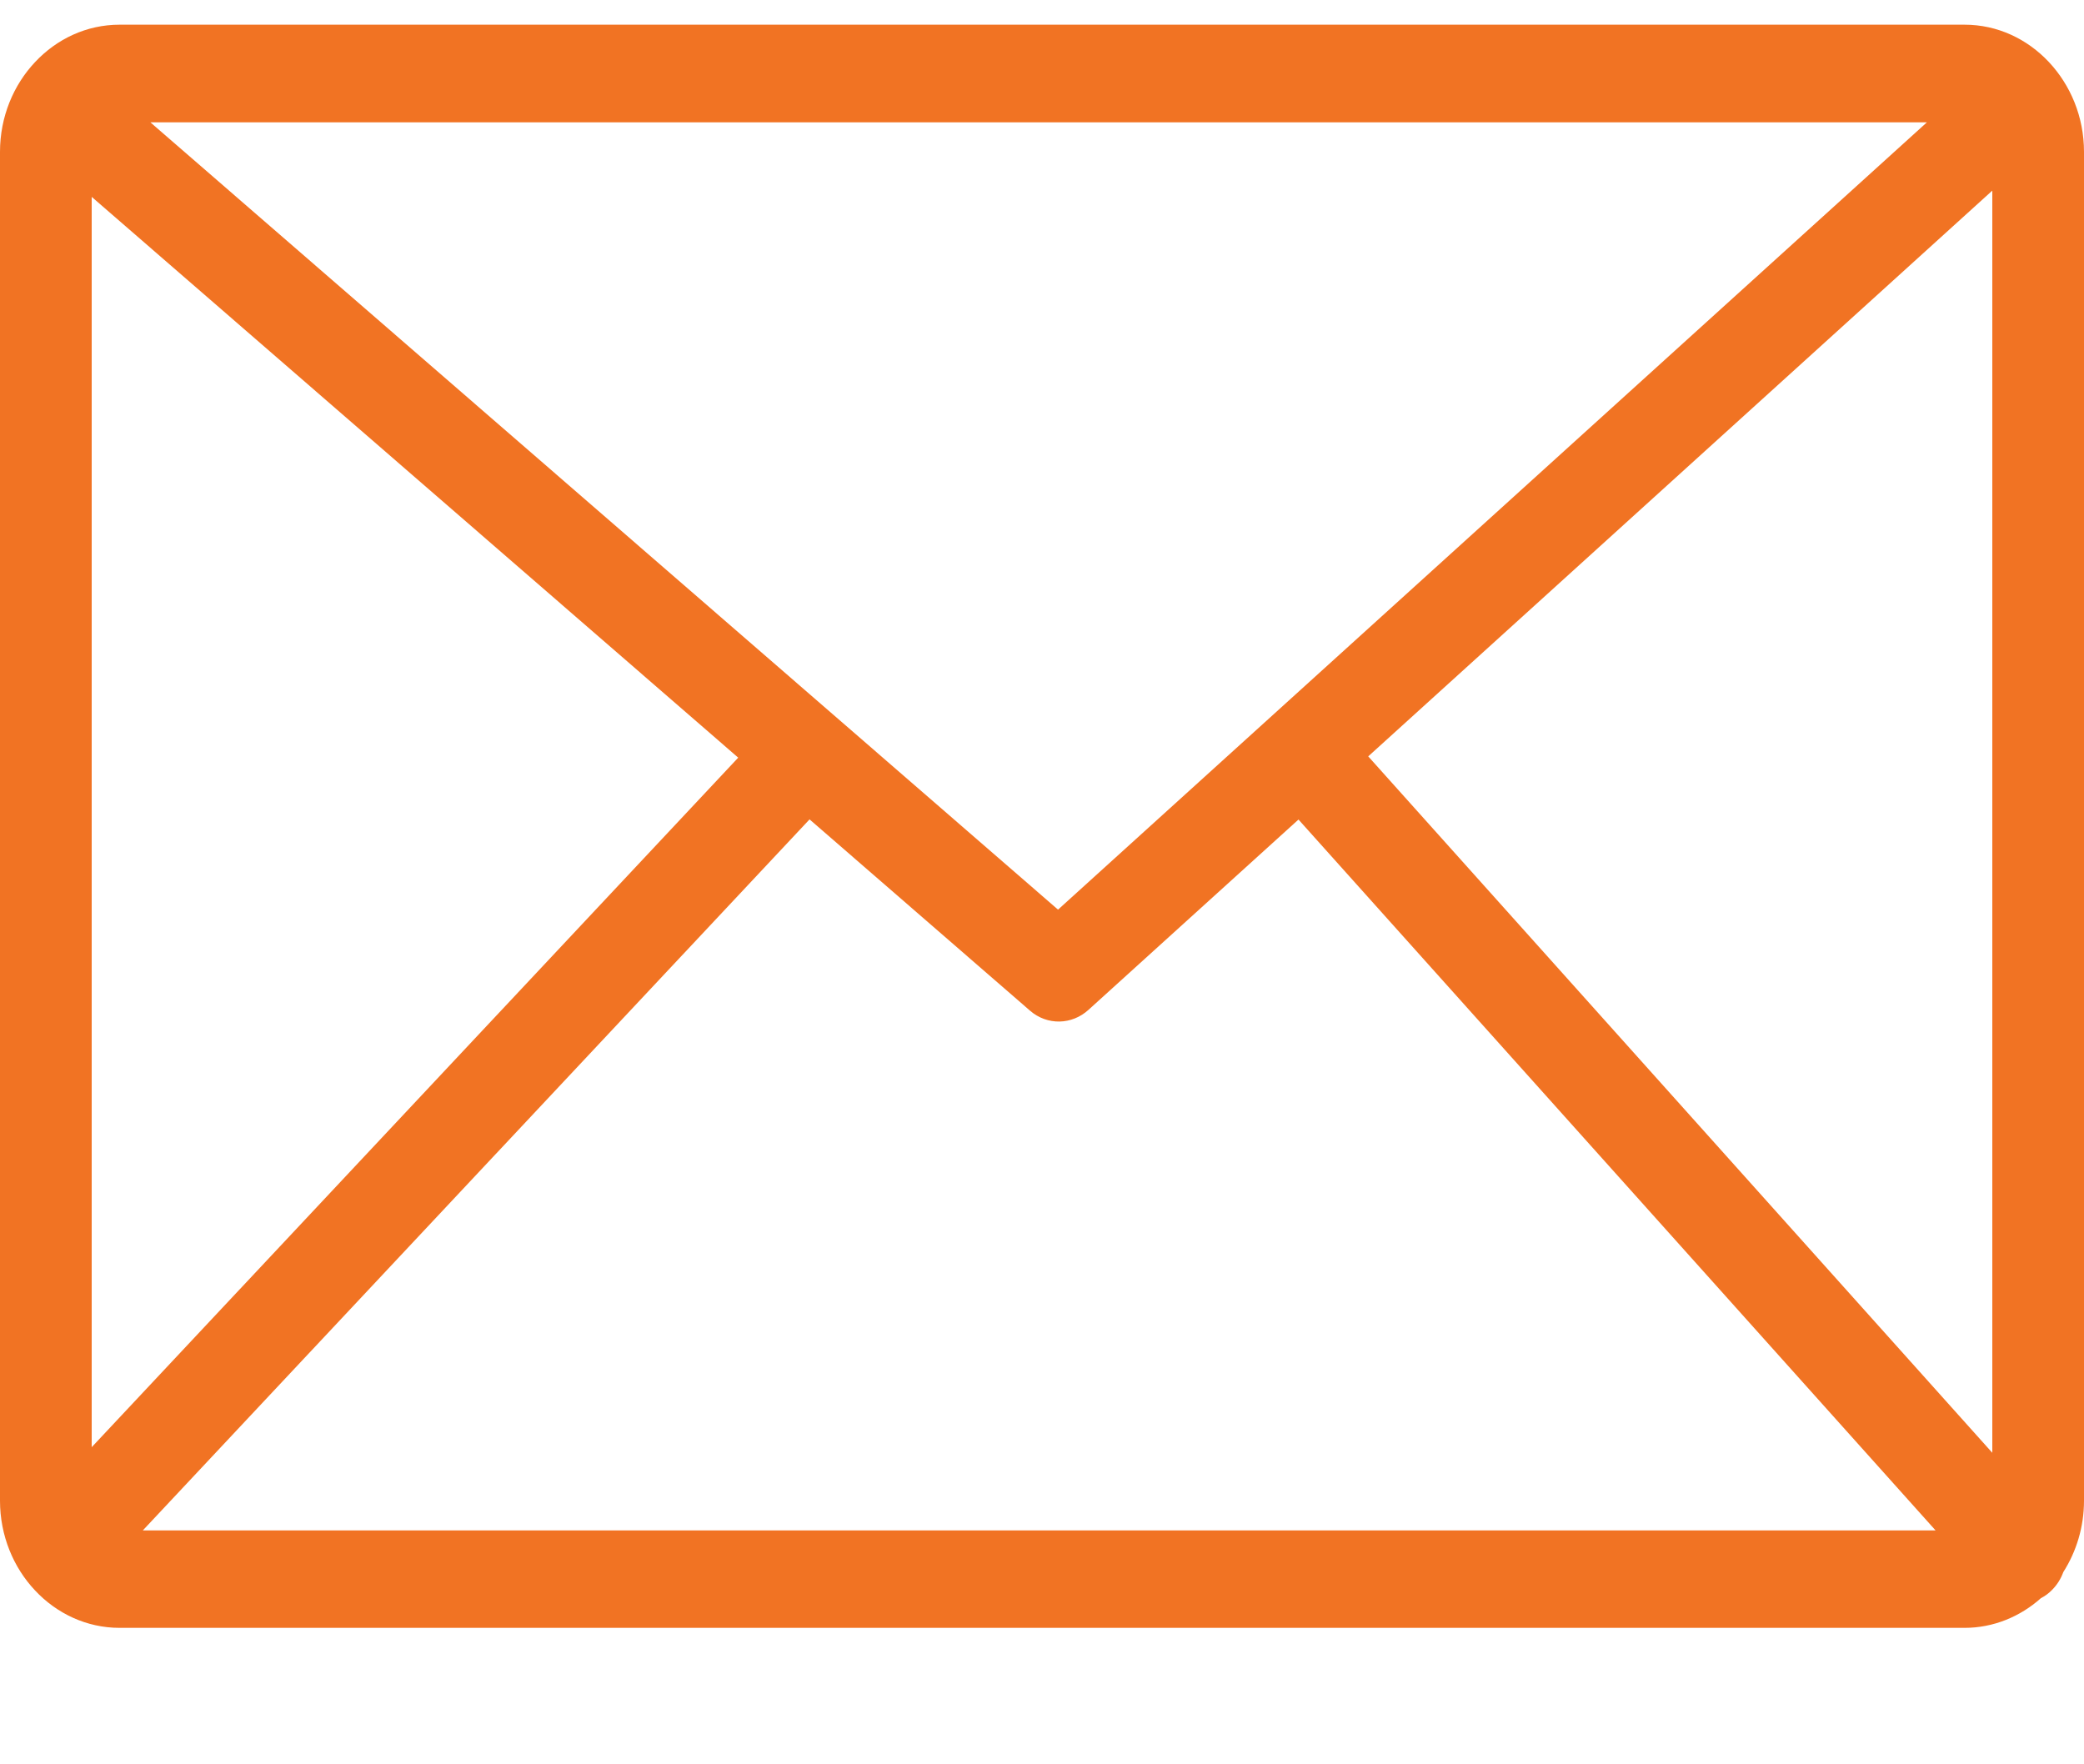
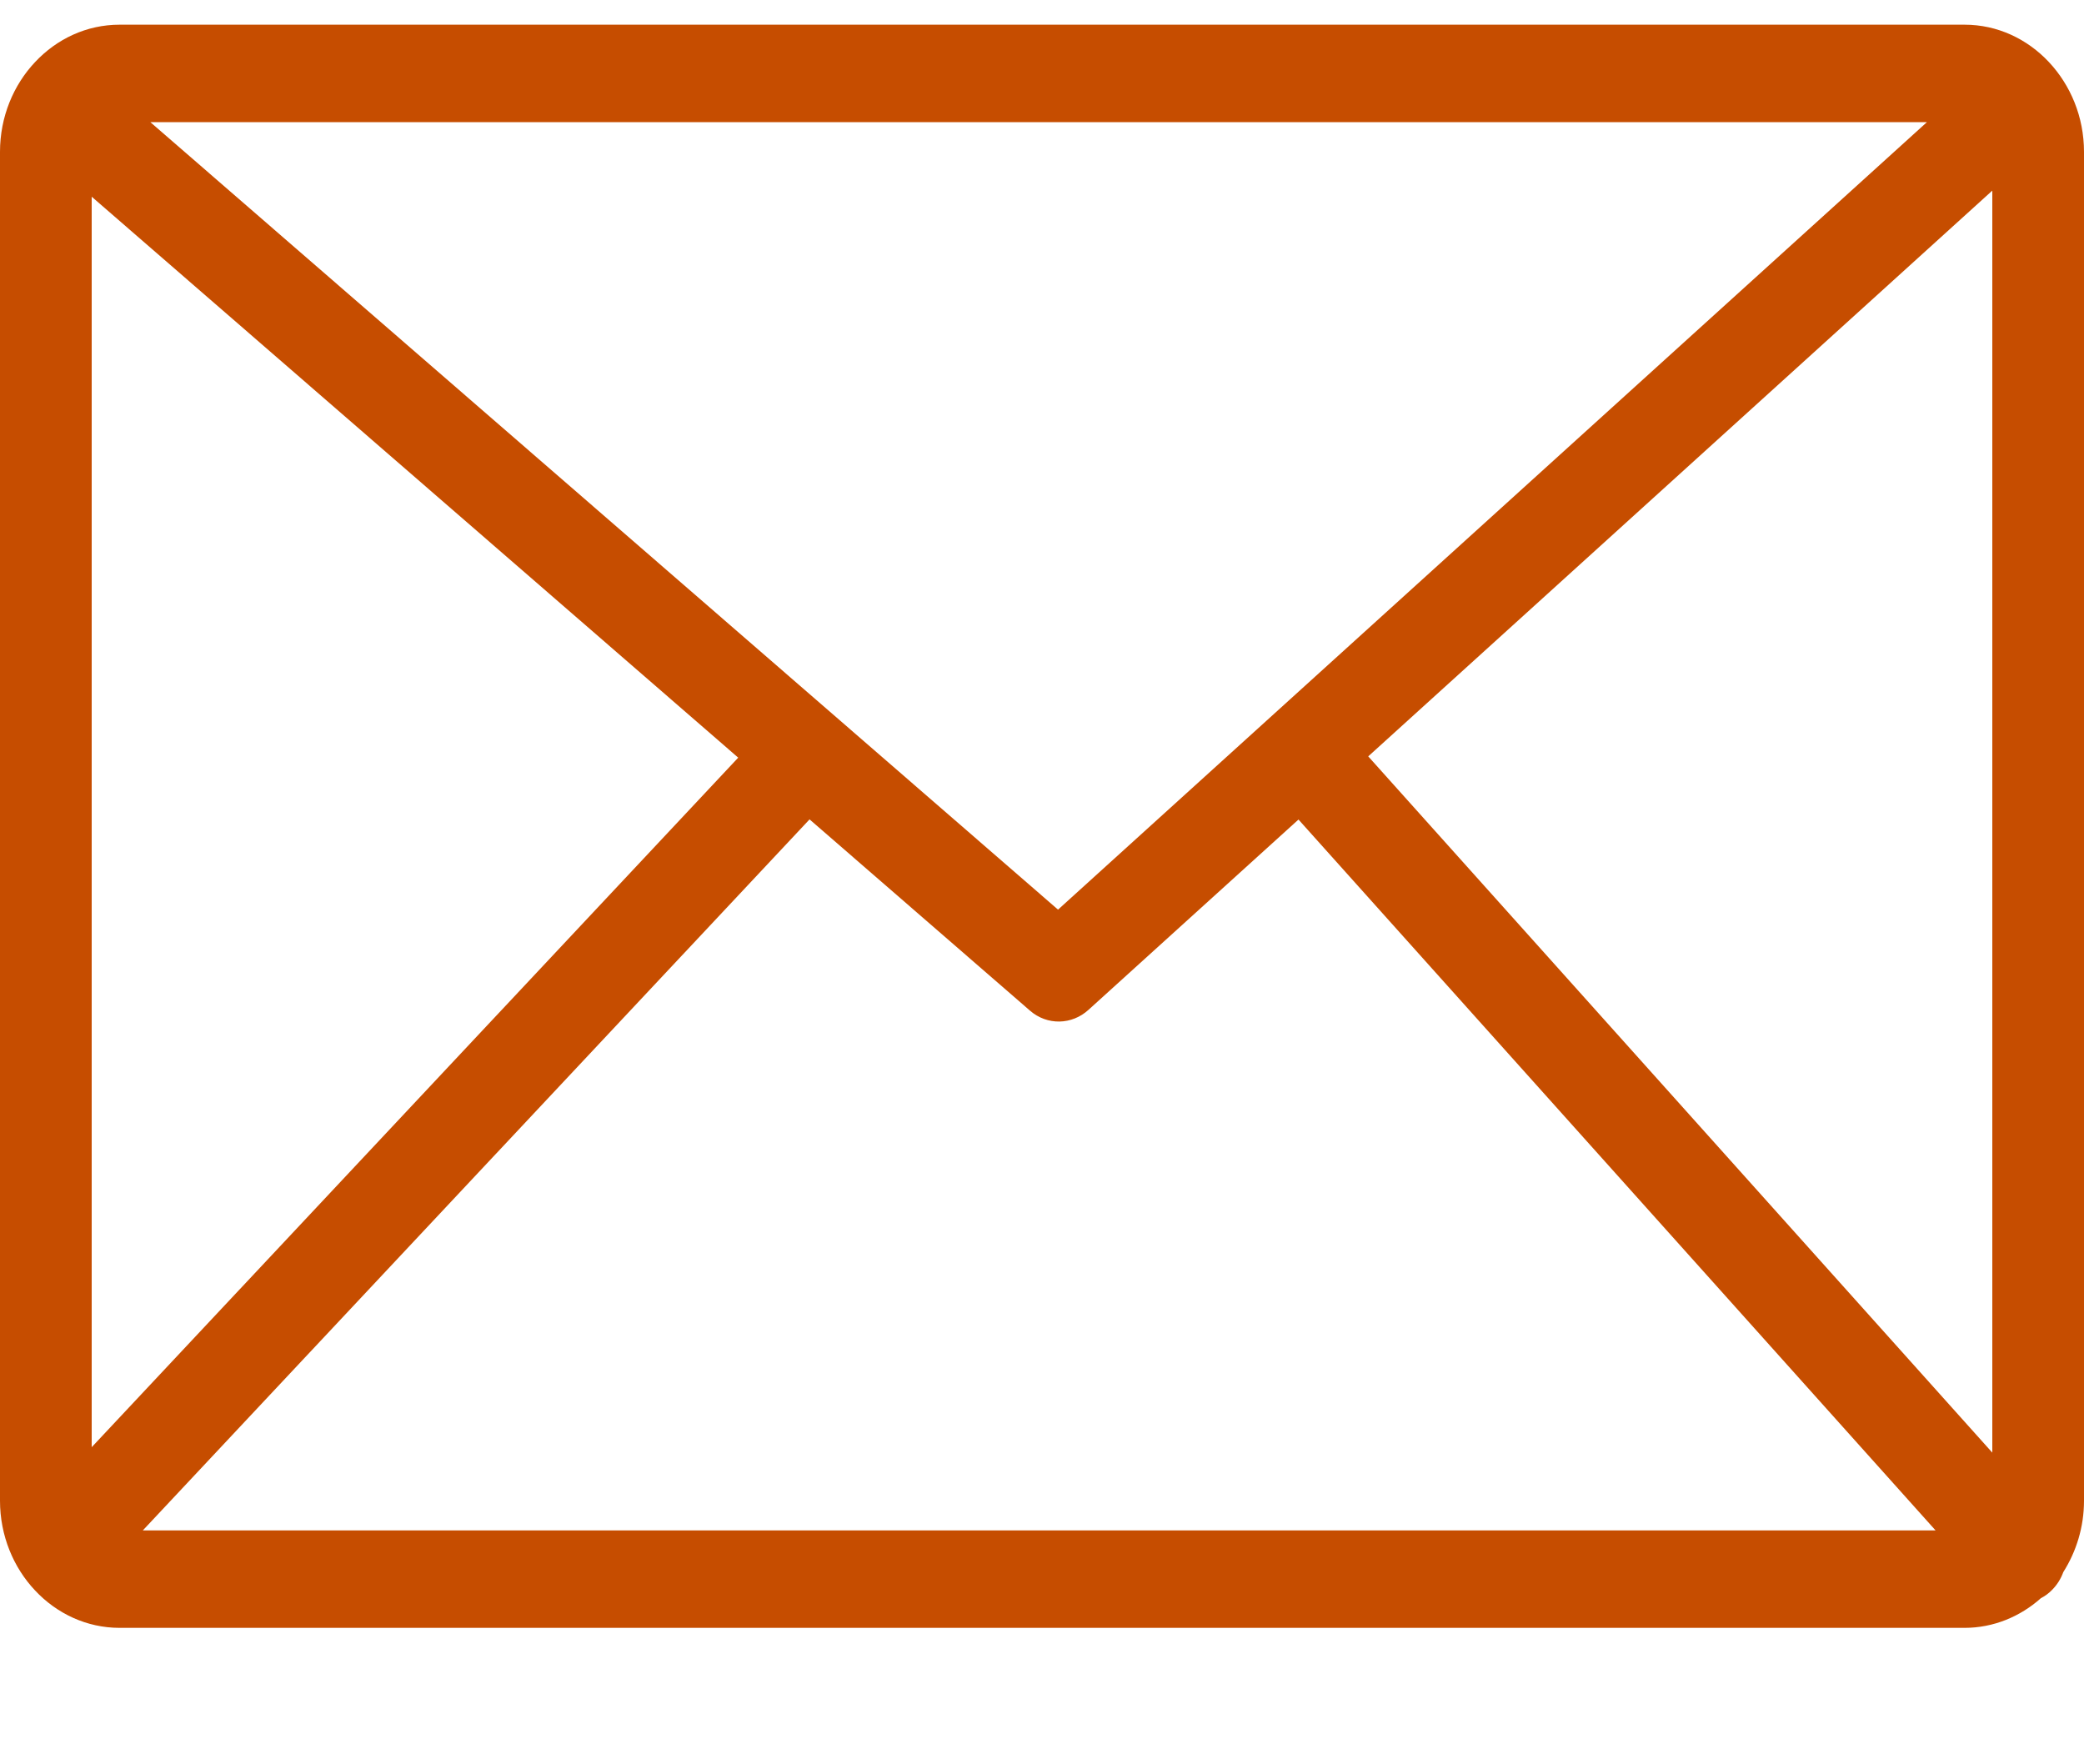
<svg xmlns="http://www.w3.org/2000/svg" width="13" height="11" viewBox="0 0 13 11" fill="none">
-   <path d="M0.746 0.154H12.255C12.46 0.154 12.646 0.243 12.781 0.387C12.916 0.531 13 0.729 13 0.947V9.361C13 9.525 12.952 9.679 12.871 9.806C12.856 9.847 12.833 9.885 12.801 9.917C12.78 9.939 12.756 9.956 12.731 9.969C12.602 10.084 12.435 10.154 12.255 10.154H0.746C0.541 10.154 0.354 10.065 0.219 9.921C0.084 9.778 0 9.579 0 9.361V0.947C0 0.729 0.084 0.53 0.219 0.387C0.354 0.243 0.54 0.154 0.746 0.154ZM0.572 9.027L4.605 4.726L0.572 1.228V9.027ZM5.05 5.111L0.891 9.546H12.074L8.1 5.112L6.79 6.299C6.687 6.393 6.533 6.398 6.425 6.304L5.05 5.111ZM8.535 4.718L12.428 9.062V1.189L8.535 4.718ZM0.938 0.763L6.6 5.674L12.02 0.763H0.938Z" fill="#F17323" />
+   <path d="M0.746 0.154H12.255C12.46 0.154 12.646 0.243 12.781 0.387C12.916 0.531 13 0.729 13 0.947V9.361C13 9.525 12.952 9.678 12.871 9.806C12.856 9.847 12.833 9.885 12.801 9.917C12.78 9.939 12.756 9.956 12.731 9.969C12.602 10.084 12.435 10.154 12.255 10.154H0.746C0.541 10.154 0.354 10.065 0.219 9.921C0.084 9.778 0 9.579 0 9.361V0.947C0 0.729 0.084 0.53 0.219 0.387C0.354 0.243 0.54 0.154 0.746 0.154ZM0.572 9.027L4.605 4.726L0.572 1.227V9.027ZM5.05 5.111L0.891 9.546H12.074L8.1 5.112L6.79 6.299C6.687 6.393 6.533 6.398 6.425 6.304L5.05 5.111ZM8.535 4.718L12.428 9.061V1.189L8.535 4.718ZM0.938 0.762L6.6 5.674L12.02 0.762H0.938Z" fill="#C64D00" />
</svg>
